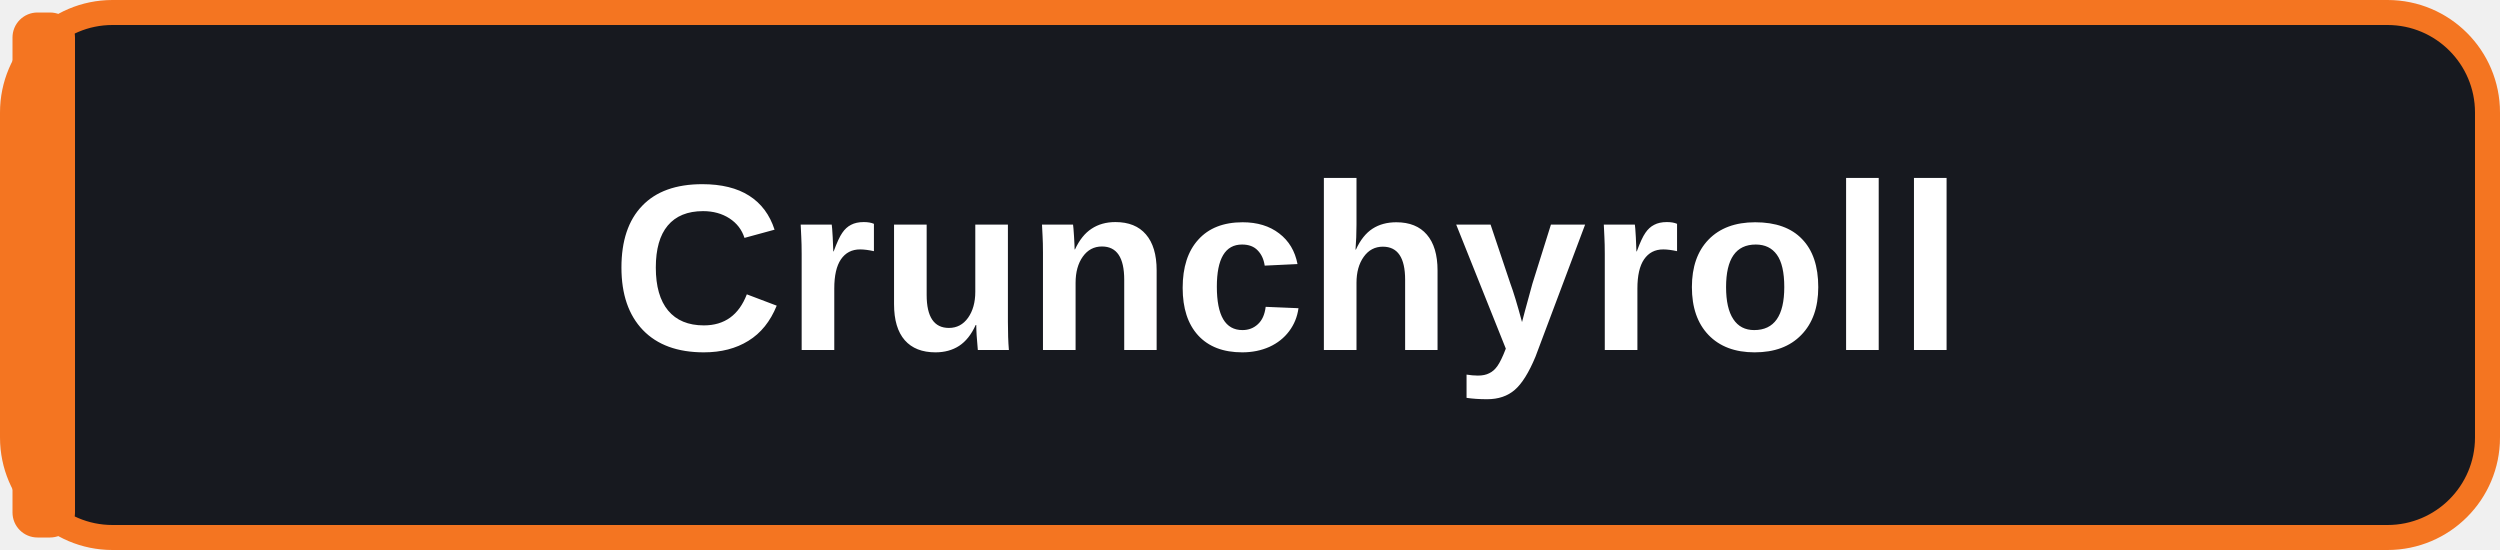
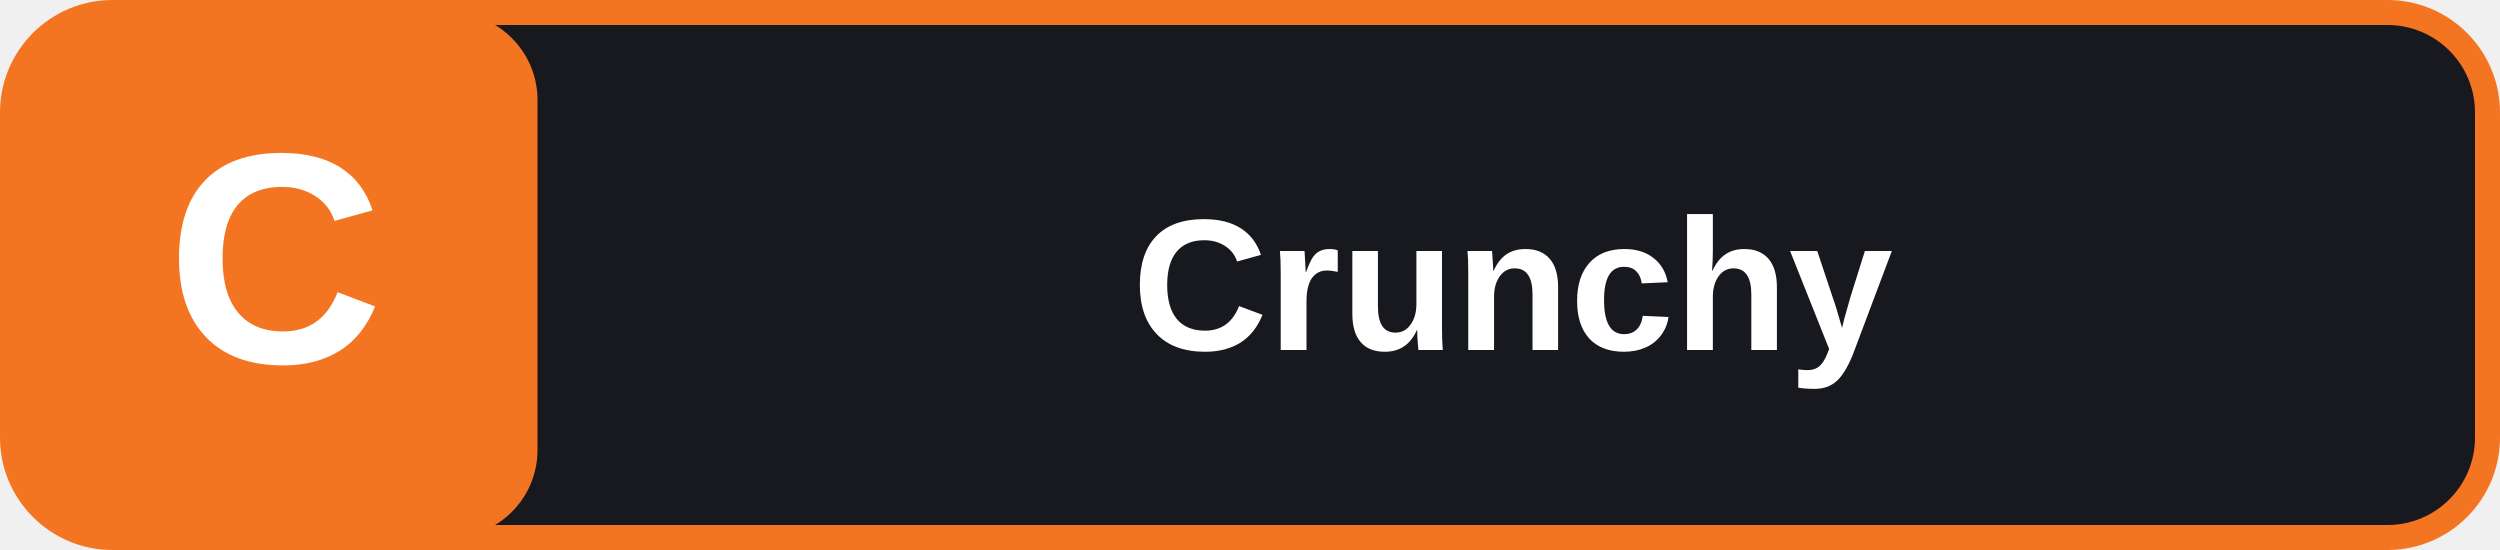
<svg xmlns="http://www.w3.org/2000/svg" width="200" height="44" viewBox="0 0 200 44">
  <rect x="1" y="1" width="198" height="42" rx="8" fill="#17191F" stroke="#F47521" stroke-width="2" />
-   <rect x="1" y="1" width="5" height="42" rx="2" fill="#F47521" />
-   <text x="103" y="28" text-anchor="middle" font-family="Arial, Helvetica, sans-serif" font-size="19" font-weight="700" letter-spacing=".15" fill="#FFFFFF">Crunchyroll</text>
+   <rect x="1" y="1" width="42" height="42" rx="7" fill="#F47521" />
+   <text x="22" y="29" text-anchor="middle" font-family="Arial,Helvetica,sans-serif" font-size="24" font-weight="700" fill="#FFFFFF">C</text>
+   <text x="121" y="28" text-anchor="middle" font-family="Arial,Helvetica,sans-serif" font-size="15" font-weight="700" fill="#FFFFFF">Crunchy</text>
</svg>
